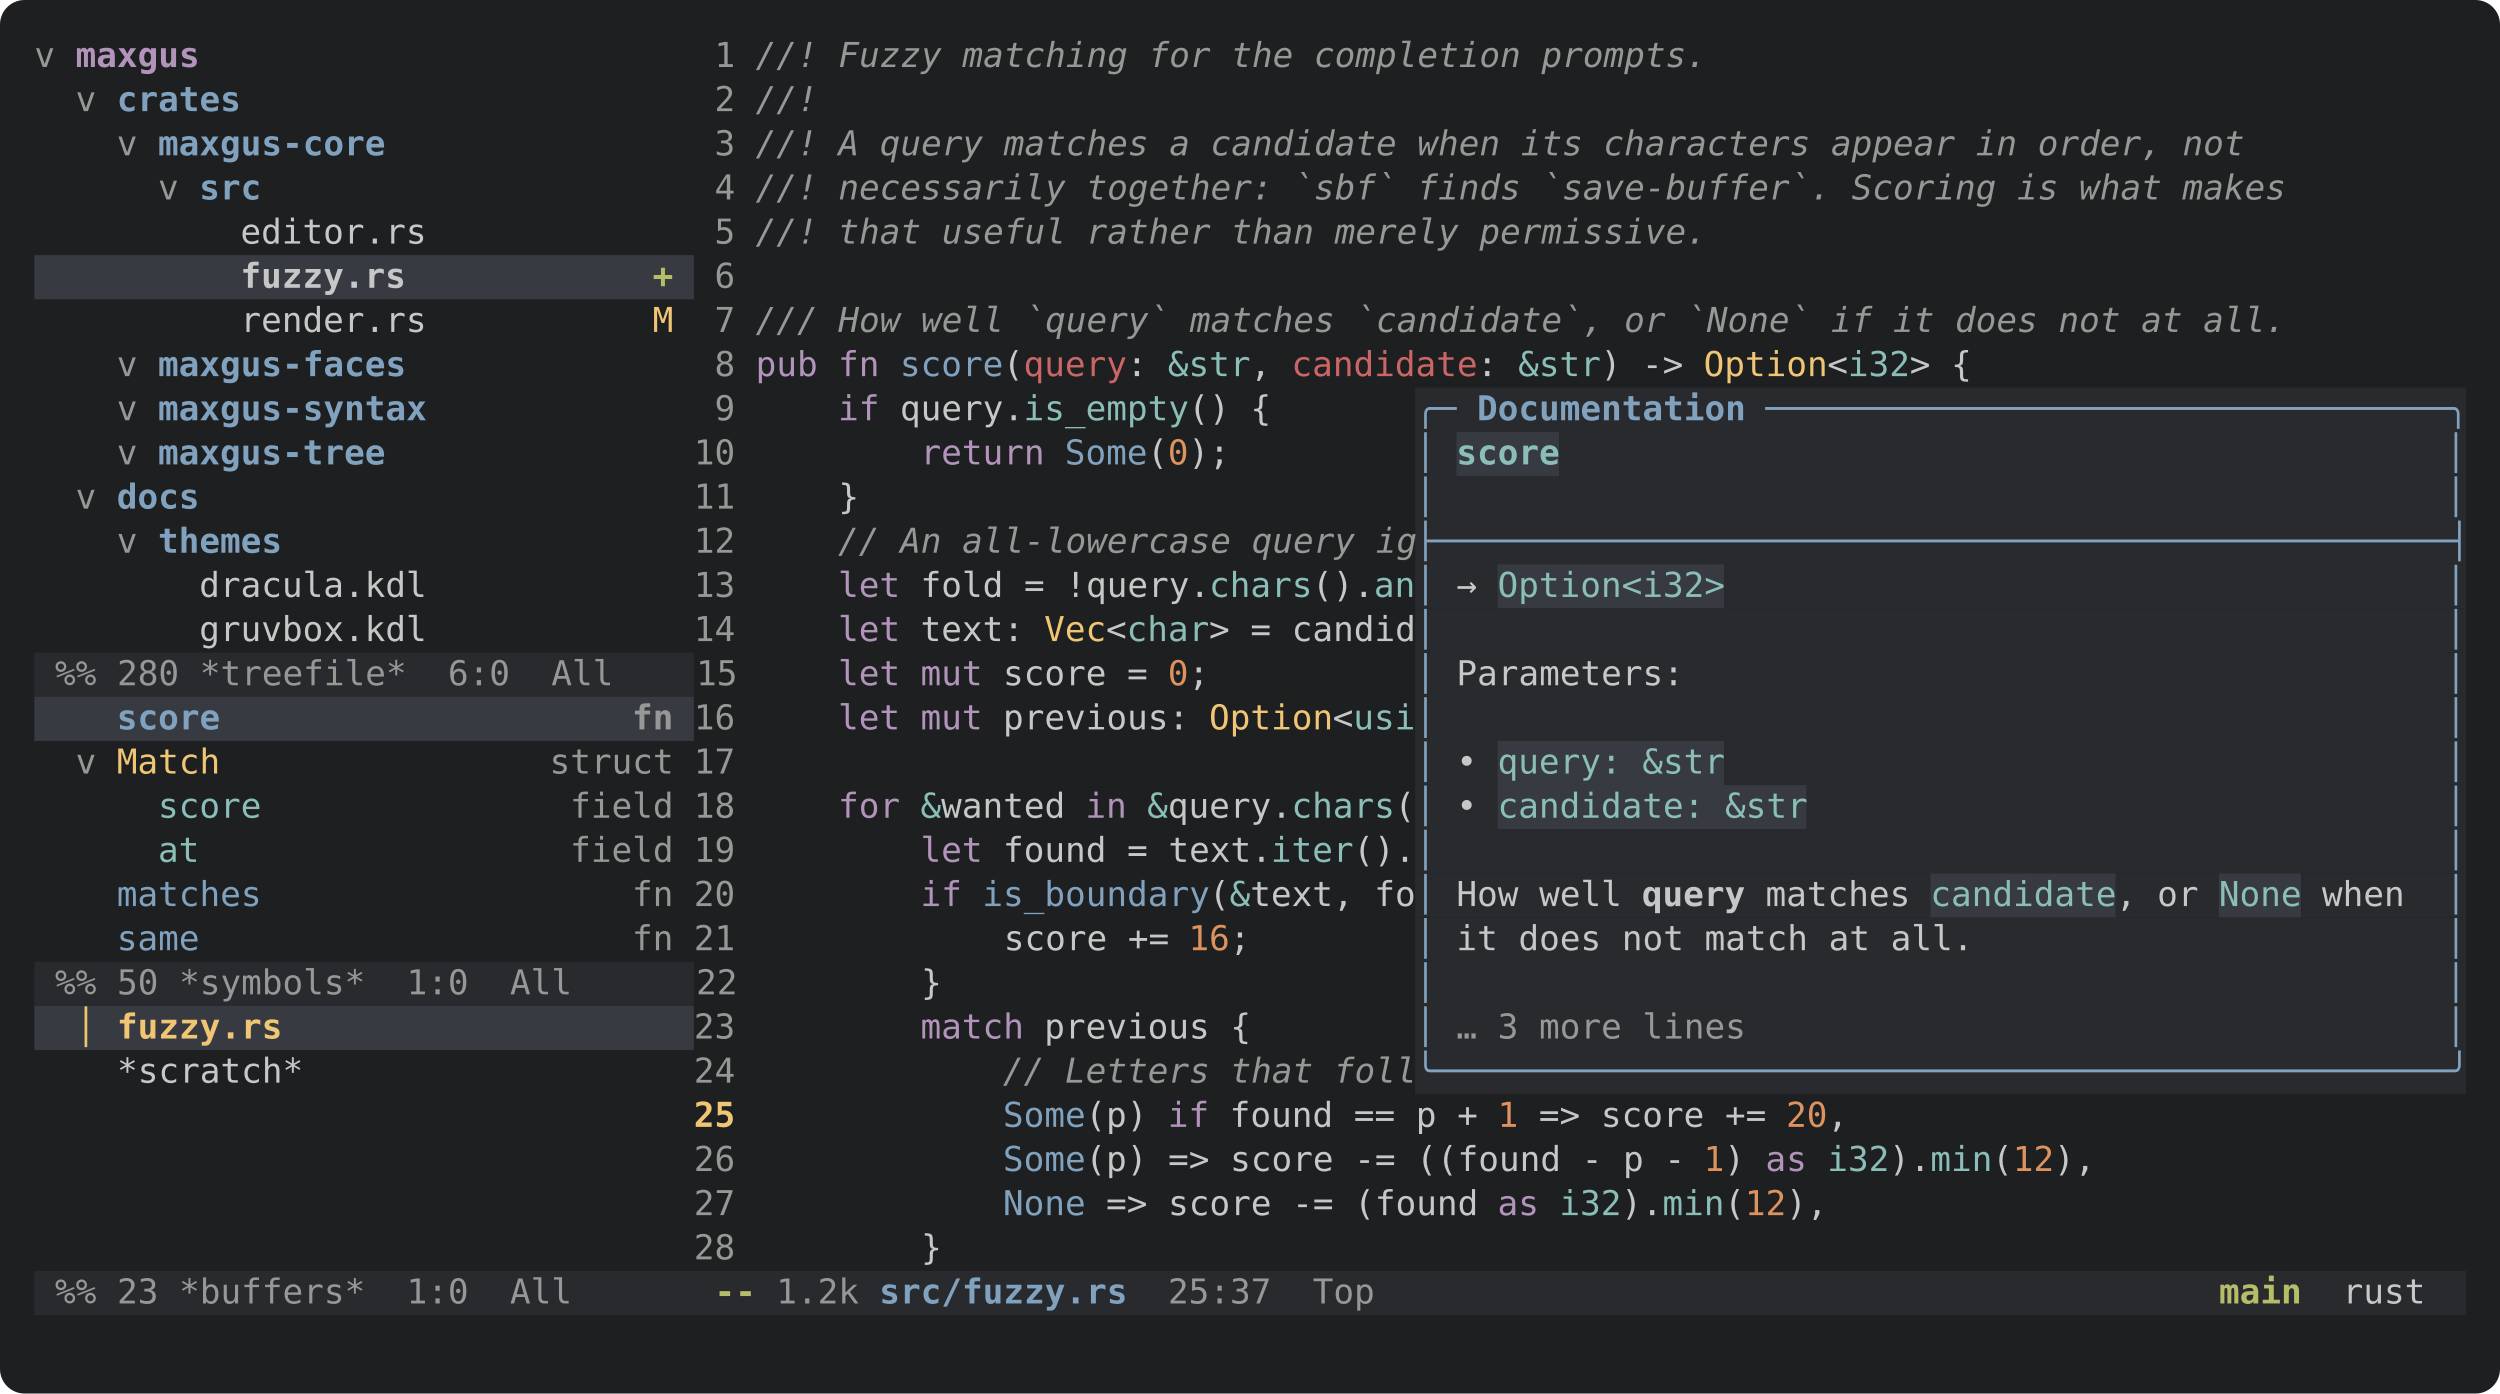
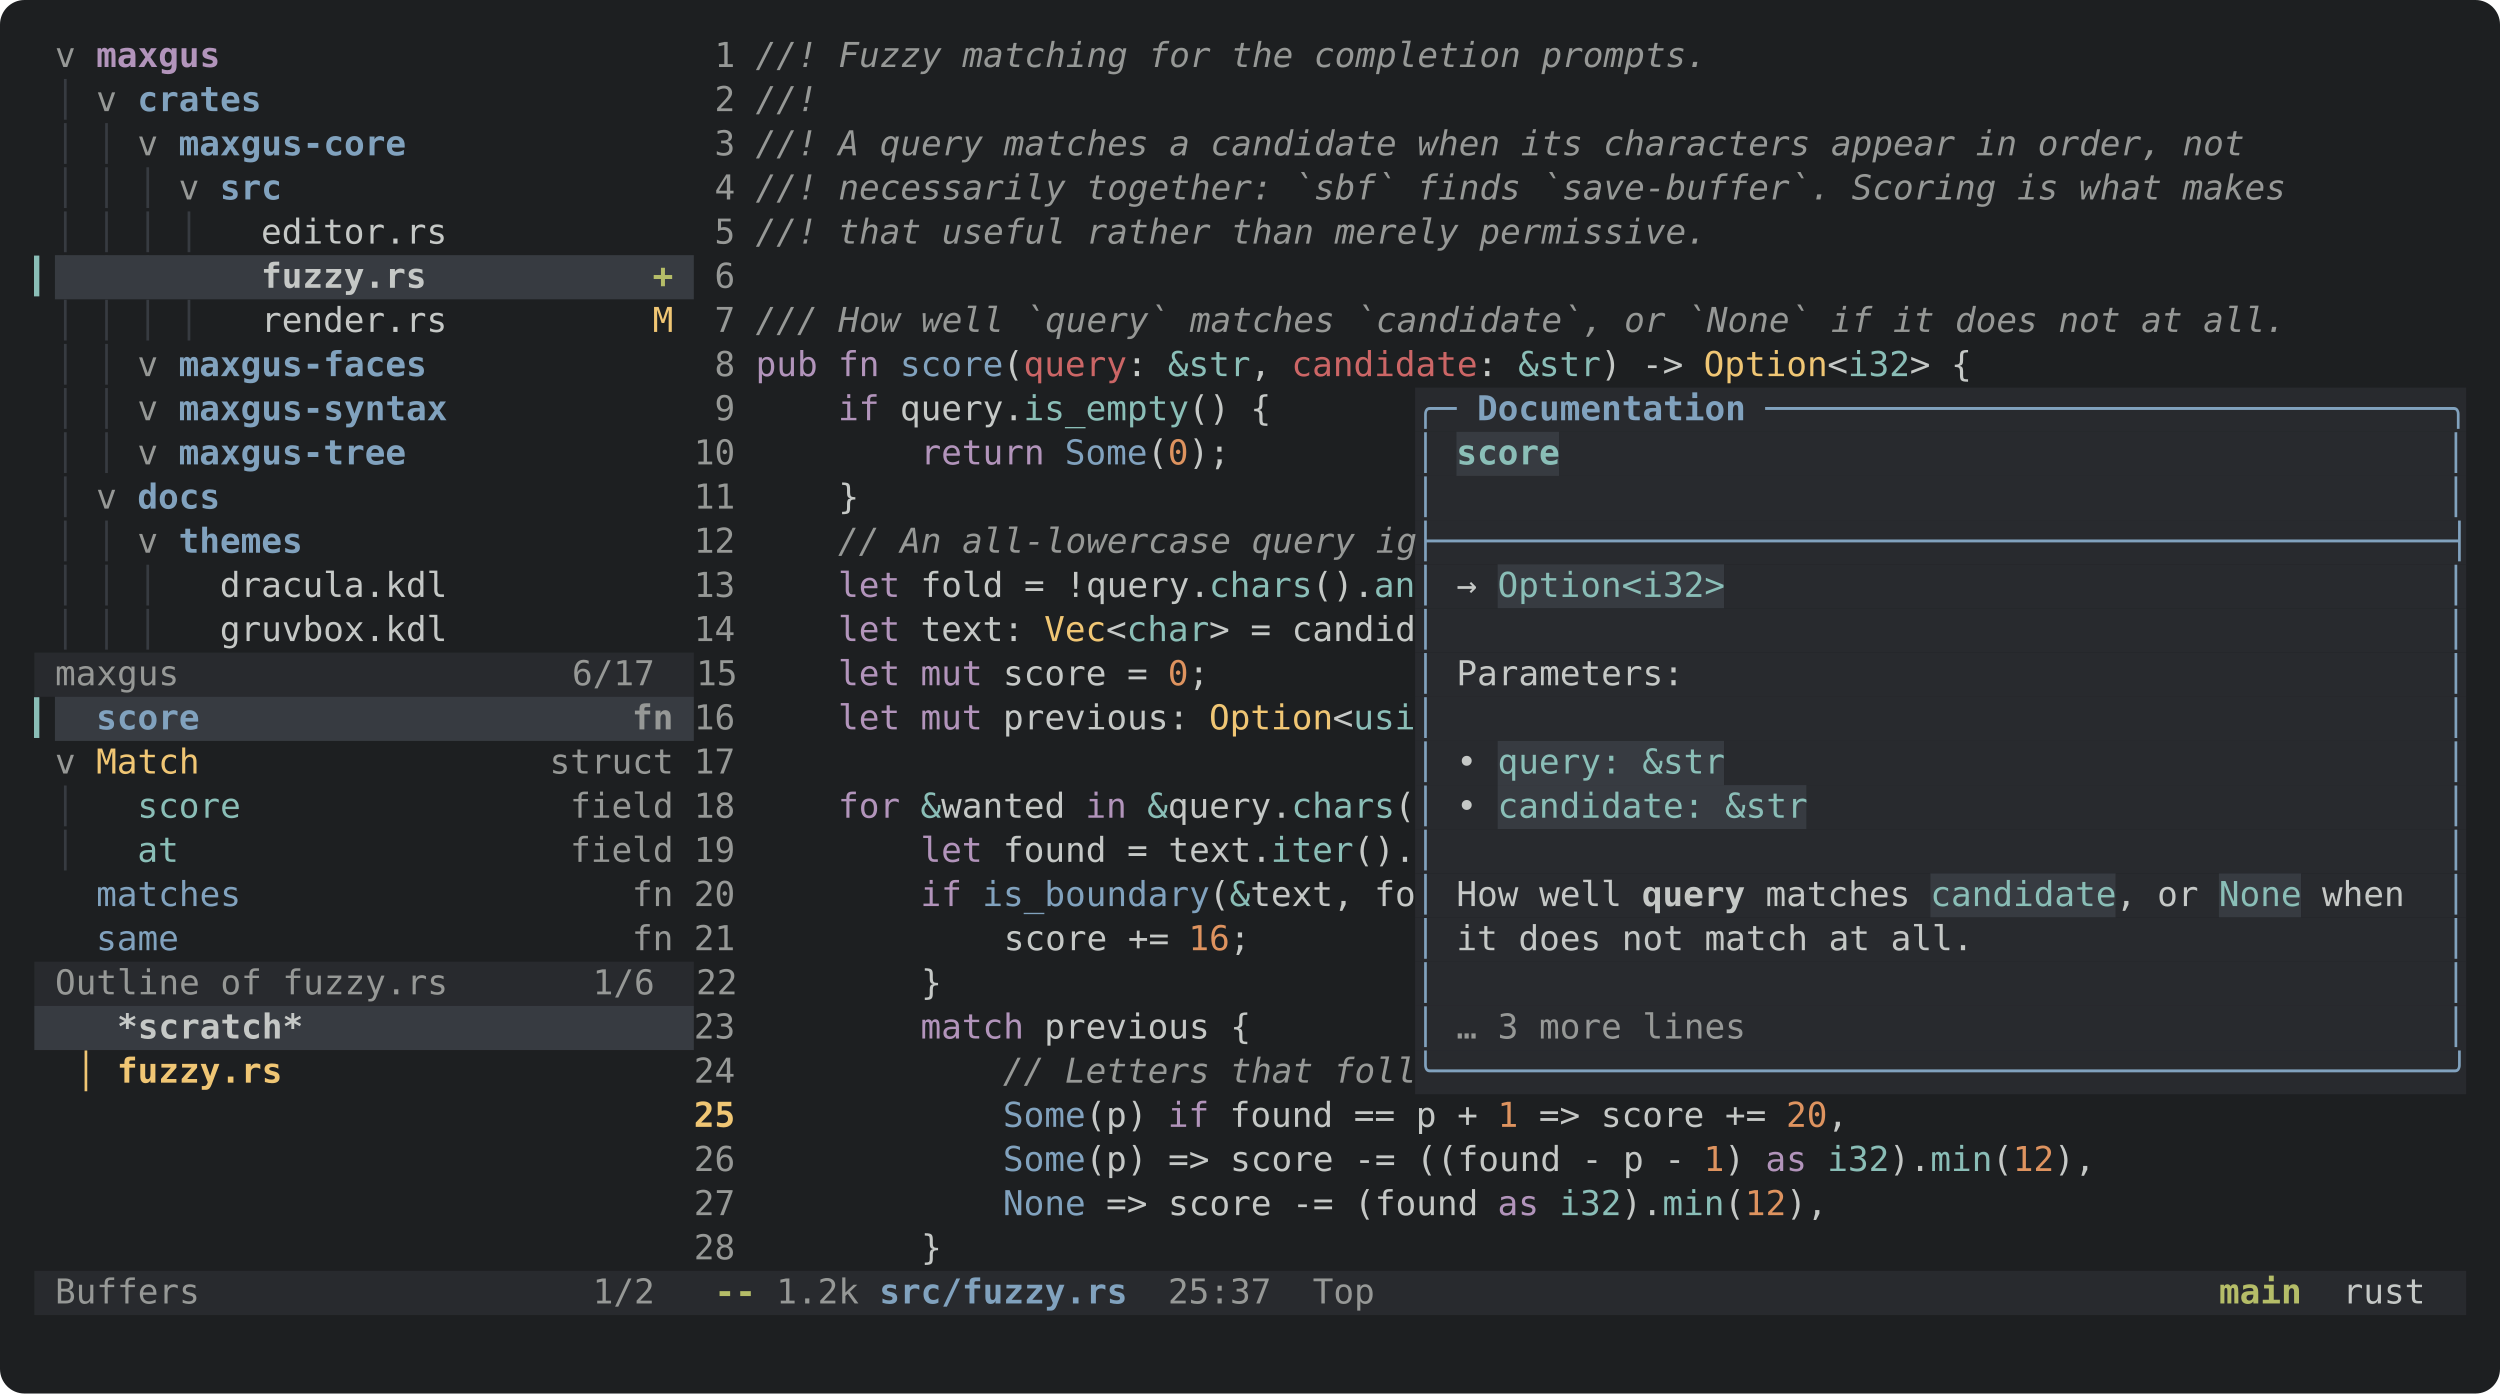
<svg xmlns="http://www.w3.org/2000/svg" width="1019" height="568" viewBox="0 0 1019 568" font-family="ui-monospace, SFMono-Regular, 'SF Mono', Menlo, Consolas, 'DejaVu Sans Mono', monospace" font-size="14" role="img" aria-label="maxgus">
  <rect width="1019" height="568" rx="10" fill="#1d1f21" />
-   <rect x="14.0" y="104.0" width="268.8" height="18" fill="#373b41" />
+   <rect x="22.4" y="104.0" width="260.4" height="18" fill="#373b41" />
  <rect x="576.8" y="158.0" width="428.4" height="18" fill="#282a2e" />
  <rect x="576.8" y="176.0" width="16.8" height="18" fill="#282a2e" />
  <rect x="593.6" y="176.0" width="42.0" height="18" fill="#373b41" />
  <rect x="635.6" y="176.0" width="369.6" height="18" fill="#282a2e" />
  <rect x="576.8" y="194.0" width="428.4" height="18" fill="#282a2e" />
  <rect x="576.8" y="212.0" width="428.4" height="18" fill="#282a2e" />
  <rect x="576.8" y="230.0" width="33.6" height="18" fill="#282a2e" />
  <rect x="610.4" y="230.0" width="92.4" height="18" fill="#373b41" />
  <rect x="702.8" y="230.0" width="302.4" height="18" fill="#282a2e" />
  <rect x="576.8" y="248.0" width="428.4" height="18" fill="#282a2e" />
  <rect x="14.0" y="266.0" width="268.8" height="18" fill="#282a2e" />
  <rect x="576.8" y="266.0" width="428.4" height="18" fill="#282a2e" />
-   <rect x="14.0" y="284.0" width="268.8" height="18" fill="#373b41" />
+   <rect x="22.4" y="284.0" width="260.4" height="18" fill="#373b41" />
  <rect x="576.8" y="284.0" width="428.4" height="18" fill="#282a2e" />
  <rect x="576.8" y="302.0" width="33.6" height="18" fill="#282a2e" />
  <rect x="610.4" y="302.0" width="92.4" height="18" fill="#373b41" />
  <rect x="702.8" y="302.0" width="302.4" height="18" fill="#282a2e" />
  <rect x="576.8" y="320.0" width="33.6" height="18" fill="#282a2e" />
  <rect x="610.4" y="320.0" width="126.0" height="18" fill="#373b41" />
  <rect x="736.4" y="320.0" width="268.8" height="18" fill="#282a2e" />
  <rect x="576.8" y="338.0" width="428.4" height="18" fill="#282a2e" />
  <rect x="576.8" y="356.0" width="210.0" height="18" fill="#282a2e" />
  <rect x="786.8" y="356.0" width="75.6" height="18" fill="#373b41" />
  <rect x="862.4" y="356.0" width="42.0" height="18" fill="#282a2e" />
  <rect x="904.4" y="356.0" width="33.6" height="18" fill="#373b41" />
  <rect x="938.0" y="356.0" width="67.2" height="18" fill="#282a2e" />
  <rect x="576.8" y="374.0" width="428.4" height="18" fill="#282a2e" />
  <rect x="14.0" y="392.0" width="268.8" height="18" fill="#282a2e" />
  <rect x="576.8" y="392.0" width="428.4" height="18" fill="#282a2e" />
  <rect x="14.0" y="410.0" width="268.8" height="18" fill="#373b41" />
  <rect x="576.8" y="410.0" width="428.4" height="18" fill="#282a2e" />
  <rect x="576.8" y="428.0" width="428.4" height="18" fill="#282a2e" />
  <rect x="14.0" y="518.0" width="991.2" height="18" fill="#282a2e" />
-   <text x="14.0" y="27.3" fill="#969896" textLength="16.8" lengthAdjust="spacing" xml:space="preserve">v </text>
-   <text x="30.8" y="27.3" fill="#b294bb" font-weight="bold" textLength="50.4" lengthAdjust="spacing" xml:space="preserve">maxgus</text>
+   <text x="22.4" y="27.3" fill="#969896" textLength="16.8" lengthAdjust="spacing" xml:space="preserve">v </text>
+   <text x="39.2" y="27.3" fill="#b294bb" font-weight="bold" textLength="50.4" lengthAdjust="spacing" xml:space="preserve">maxgus</text>
  <text x="282.8" y="27.3" fill="#969896" textLength="25.2" lengthAdjust="spacing" xml:space="preserve"> 1 </text>
  <text x="308.0" y="27.3" fill="#969896" font-style="italic" textLength="386.4" lengthAdjust="spacing" xml:space="preserve">//! Fuzzy matching for the completion prompts.</text>
-   <text x="30.8" y="45.3" fill="#969896" textLength="16.8" lengthAdjust="spacing" xml:space="preserve">v </text>
-   <text x="47.6" y="45.3" fill="#81a2be" font-weight="bold" textLength="50.4" lengthAdjust="spacing" xml:space="preserve">crates</text>
+   <text x="22.4" y="45.3" fill="#373b41" textLength="8.4" lengthAdjust="spacing" xml:space="preserve">│</text>
+   <text x="39.2" y="45.3" fill="#969896" textLength="16.8" lengthAdjust="spacing" xml:space="preserve">v </text>
+   <text x="56.0" y="45.3" fill="#81a2be" font-weight="bold" textLength="50.4" lengthAdjust="spacing" xml:space="preserve">crates</text>
  <text x="282.8" y="45.3" fill="#969896" textLength="25.2" lengthAdjust="spacing" xml:space="preserve"> 2 </text>
  <text x="308.0" y="45.3" fill="#969896" font-style="italic" textLength="25.2" lengthAdjust="spacing" xml:space="preserve">//!</text>
-   <text x="47.6" y="63.3" fill="#969896" textLength="16.8" lengthAdjust="spacing" xml:space="preserve">v </text>
-   <text x="64.4" y="63.3" fill="#81a2be" font-weight="bold" textLength="92.4" lengthAdjust="spacing" xml:space="preserve">maxgus-core</text>
+   <text x="22.4" y="63.3" fill="#373b41" textLength="8.4" lengthAdjust="spacing" xml:space="preserve">│</text>
+   <text x="39.2" y="63.3" fill="#373b41" textLength="8.4" lengthAdjust="spacing" xml:space="preserve">│</text>
+   <text x="56.0" y="63.3" fill="#969896" textLength="16.8" lengthAdjust="spacing" xml:space="preserve">v </text>
+   <text x="72.8" y="63.3" fill="#81a2be" font-weight="bold" textLength="92.4" lengthAdjust="spacing" xml:space="preserve">maxgus-core</text>
  <text x="282.8" y="63.3" fill="#969896" textLength="25.2" lengthAdjust="spacing" xml:space="preserve"> 3 </text>
  <text x="308.0" y="63.3" fill="#969896" font-style="italic" textLength="604.8" lengthAdjust="spacing" xml:space="preserve">//! A query matches a candidate when its characters appear in order, not</text>
-   <text x="64.4" y="81.3" fill="#969896" textLength="16.8" lengthAdjust="spacing" xml:space="preserve">v </text>
-   <text x="81.2" y="81.3" fill="#81a2be" font-weight="bold" textLength="25.2" lengthAdjust="spacing" xml:space="preserve">src</text>
+   <text x="22.4" y="81.3" fill="#373b41" textLength="8.4" lengthAdjust="spacing" xml:space="preserve">│</text>
+   <text x="39.2" y="81.3" fill="#373b41" textLength="8.4" lengthAdjust="spacing" xml:space="preserve">│</text>
+   <text x="56.0" y="81.3" fill="#373b41" textLength="8.4" lengthAdjust="spacing" xml:space="preserve">│</text>
+   <text x="72.8" y="81.3" fill="#969896" textLength="16.8" lengthAdjust="spacing" xml:space="preserve">v </text>
+   <text x="89.6" y="81.3" fill="#81a2be" font-weight="bold" textLength="25.2" lengthAdjust="spacing" xml:space="preserve">src</text>
  <text x="282.8" y="81.3" fill="#969896" textLength="25.2" lengthAdjust="spacing" xml:space="preserve"> 4 </text>
  <text x="308.0" y="81.3" fill="#969896" font-style="italic" textLength="621.6" lengthAdjust="spacing" xml:space="preserve">//! necessarily together: `sbf` finds `save-buffer`. Scoring is what makes</text>
-   <text x="98.0" y="99.3" fill="#c5c8c6" textLength="184.8" lengthAdjust="spacing" xml:space="preserve">editor.rs             </text>
+   <text x="22.4" y="99.3" fill="#373b41" textLength="8.4" lengthAdjust="spacing" xml:space="preserve">│</text>
+   <text x="39.2" y="99.3" fill="#373b41" textLength="8.4" lengthAdjust="spacing" xml:space="preserve">│</text>
+   <text x="56.0" y="99.3" fill="#373b41" textLength="8.4" lengthAdjust="spacing" xml:space="preserve">│</text>
+   <text x="72.8" y="99.3" fill="#373b41" textLength="8.4" lengthAdjust="spacing" xml:space="preserve">│</text>
+   <text x="106.4" y="99.3" fill="#c5c8c6" textLength="176.4" lengthAdjust="spacing" xml:space="preserve">editor.rs            </text>
  <text x="282.8" y="99.3" fill="#969896" textLength="25.2" lengthAdjust="spacing" xml:space="preserve"> 5 </text>
  <text x="308.0" y="99.3" fill="#969896" font-style="italic" textLength="386.4" lengthAdjust="spacing" xml:space="preserve">//! that useful rather than merely permissive.</text>
-   <text x="98.0" y="117.3" fill="#c5c8c6" font-weight="bold" textLength="168.0" lengthAdjust="spacing" xml:space="preserve">fuzzy.rs            </text>
+   <text x="14.0" y="117.3" fill="#8abeb7" textLength="8.4" lengthAdjust="spacing" xml:space="preserve">▎</text>
+   <text x="22.4" y="117.3" fill="#373b41" font-weight="bold" textLength="8.4" lengthAdjust="spacing" xml:space="preserve">│</text>
+   <text x="39.2" y="117.3" fill="#373b41" font-weight="bold" textLength="8.4" lengthAdjust="spacing" xml:space="preserve">│</text>
+   <text x="56.0" y="117.3" fill="#373b41" font-weight="bold" textLength="8.4" lengthAdjust="spacing" xml:space="preserve">│</text>
+   <text x="72.8" y="117.3" fill="#373b41" font-weight="bold" textLength="8.4" lengthAdjust="spacing" xml:space="preserve">│</text>
+   <text x="106.4" y="117.3" fill="#c5c8c6" font-weight="bold" textLength="159.6" lengthAdjust="spacing" xml:space="preserve">fuzzy.rs           </text>
  <text x="266.0" y="117.3" fill="#b5bd68" font-weight="bold" textLength="8.4" lengthAdjust="spacing" xml:space="preserve">+</text>
  <text x="282.8" y="117.3" fill="#969896" textLength="25.2" lengthAdjust="spacing" xml:space="preserve"> 6 </text>
-   <text x="98.0" y="135.3" fill="#c5c8c6" textLength="168.0" lengthAdjust="spacing" xml:space="preserve">render.rs           </text>
+   <text x="22.4" y="135.3" fill="#373b41" textLength="8.4" lengthAdjust="spacing" xml:space="preserve">│</text>
+   <text x="39.2" y="135.3" fill="#373b41" textLength="8.4" lengthAdjust="spacing" xml:space="preserve">│</text>
+   <text x="56.0" y="135.3" fill="#373b41" textLength="8.4" lengthAdjust="spacing" xml:space="preserve">│</text>
+   <text x="72.8" y="135.3" fill="#373b41" textLength="8.4" lengthAdjust="spacing" xml:space="preserve">│</text>
+   <text x="106.4" y="135.3" fill="#c5c8c6" textLength="159.6" lengthAdjust="spacing" xml:space="preserve">render.rs          </text>
  <text x="266.0" y="135.3" fill="#f0c674" textLength="8.4" lengthAdjust="spacing" xml:space="preserve">M</text>
  <text x="282.8" y="135.3" fill="#969896" textLength="25.2" lengthAdjust="spacing" xml:space="preserve"> 7 </text>
  <text x="308.0" y="135.3" fill="#969896" font-style="italic" textLength="621.6" lengthAdjust="spacing" xml:space="preserve">/// How well `query` matches `candidate`, or `None` if it does not at all.</text>
-   <text x="47.6" y="153.3" fill="#969896" textLength="16.8" lengthAdjust="spacing" xml:space="preserve">v </text>
-   <text x="64.4" y="153.3" fill="#81a2be" font-weight="bold" textLength="100.8" lengthAdjust="spacing" xml:space="preserve">maxgus-faces</text>
+   <text x="22.4" y="153.3" fill="#373b41" textLength="8.4" lengthAdjust="spacing" xml:space="preserve">│</text>
+   <text x="39.2" y="153.3" fill="#373b41" textLength="8.4" lengthAdjust="spacing" xml:space="preserve">│</text>
+   <text x="56.0" y="153.3" fill="#969896" textLength="16.8" lengthAdjust="spacing" xml:space="preserve">v </text>
+   <text x="72.8" y="153.3" fill="#81a2be" font-weight="bold" textLength="100.8" lengthAdjust="spacing" xml:space="preserve">maxgus-faces</text>
  <text x="282.8" y="153.3" fill="#969896" textLength="25.2" lengthAdjust="spacing" xml:space="preserve"> 8 </text>
  <text x="308.0" y="153.3" fill="#b294bb" textLength="25.2" lengthAdjust="spacing" xml:space="preserve">pub</text>
  <text x="341.6" y="153.3" fill="#b294bb" textLength="16.8" lengthAdjust="spacing" xml:space="preserve">fn</text>
  <text x="366.8" y="153.3" fill="#81a2be" textLength="42.0" lengthAdjust="spacing" xml:space="preserve">score</text>
  <text x="408.8" y="153.3" fill="#c5c8c6" textLength="8.4" lengthAdjust="spacing" xml:space="preserve">(</text>
  <text x="417.2" y="153.3" fill="#cc6666" textLength="42.0" lengthAdjust="spacing" xml:space="preserve">query</text>
  <text x="459.2" y="153.3" fill="#c5c8c6" textLength="16.8" lengthAdjust="spacing" xml:space="preserve">: </text>
  <text x="476.0" y="153.3" fill="#8abeb7" textLength="33.6" lengthAdjust="spacing" xml:space="preserve">&amp;str</text>
  <text x="509.6" y="153.3" fill="#c5c8c6" textLength="16.8" lengthAdjust="spacing" xml:space="preserve">, </text>
  <text x="526.4" y="153.3" fill="#cc6666" textLength="75.6" lengthAdjust="spacing" xml:space="preserve">candidate</text>
  <text x="602.0" y="153.3" fill="#c5c8c6" textLength="16.8" lengthAdjust="spacing" xml:space="preserve">: </text>
  <text x="618.8" y="153.3" fill="#8abeb7" textLength="33.6" lengthAdjust="spacing" xml:space="preserve">&amp;str</text>
  <text x="652.4" y="153.3" fill="#c5c8c6" textLength="42.0" lengthAdjust="spacing" xml:space="preserve">) -&gt; </text>
  <text x="694.4" y="153.3" fill="#f0c674" textLength="50.4" lengthAdjust="spacing" xml:space="preserve">Option</text>
  <text x="744.8" y="153.3" fill="#c5c8c6" textLength="8.4" lengthAdjust="spacing" xml:space="preserve">&lt;</text>
  <text x="753.2" y="153.3" fill="#8abeb7" textLength="25.2" lengthAdjust="spacing" xml:space="preserve">i32</text>
  <text x="778.4" y="153.3" fill="#c5c8c6" textLength="226.8" lengthAdjust="spacing" xml:space="preserve">&gt; {                        </text>
-   <text x="47.6" y="171.3" fill="#969896" textLength="16.8" lengthAdjust="spacing" xml:space="preserve">v </text>
-   <text x="64.4" y="171.3" fill="#81a2be" font-weight="bold" textLength="109.2" lengthAdjust="spacing" xml:space="preserve">maxgus-syntax</text>
+   <text x="22.4" y="171.3" fill="#373b41" textLength="8.4" lengthAdjust="spacing" xml:space="preserve">│</text>
+   <text x="39.2" y="171.3" fill="#373b41" textLength="8.4" lengthAdjust="spacing" xml:space="preserve">│</text>
+   <text x="56.0" y="171.3" fill="#969896" textLength="16.8" lengthAdjust="spacing" xml:space="preserve">v </text>
+   <text x="72.8" y="171.3" fill="#81a2be" font-weight="bold" textLength="109.2" lengthAdjust="spacing" xml:space="preserve">maxgus-syntax</text>
  <text x="282.8" y="171.3" fill="#969896" textLength="25.2" lengthAdjust="spacing" xml:space="preserve"> 9 </text>
  <text x="341.6" y="171.3" fill="#b294bb" textLength="16.8" lengthAdjust="spacing" xml:space="preserve">if</text>
  <text x="358.4" y="171.3" fill="#c5c8c6" textLength="58.8" lengthAdjust="spacing" xml:space="preserve"> query.</text>
  <text x="417.2" y="171.3" fill="#8abeb7" textLength="67.2" lengthAdjust="spacing" xml:space="preserve">is_empty</text>
  <text x="484.4" y="171.3" fill="#c5c8c6" textLength="92.4" lengthAdjust="spacing" xml:space="preserve">() {       </text>
  <text x="576.8" y="171.3" fill="#81a2be" textLength="16.8" lengthAdjust="spacing" xml:space="preserve">╭─</text>
  <text x="593.6" y="171.3" fill="#81a2be" font-weight="bold" textLength="126.0" lengthAdjust="spacing" xml:space="preserve"> Documentation </text>
  <text x="719.6" y="171.3" fill="#81a2be" textLength="285.6" lengthAdjust="spacing" xml:space="preserve">─────────────────────────────────╮</text>
-   <text x="47.6" y="189.3" fill="#969896" textLength="16.8" lengthAdjust="spacing" xml:space="preserve">v </text>
-   <text x="64.4" y="189.3" fill="#81a2be" font-weight="bold" textLength="92.4" lengthAdjust="spacing" xml:space="preserve">maxgus-tree</text>
+   <text x="22.4" y="189.3" fill="#373b41" textLength="8.4" lengthAdjust="spacing" xml:space="preserve">│</text>
+   <text x="39.2" y="189.3" fill="#373b41" textLength="8.4" lengthAdjust="spacing" xml:space="preserve">│</text>
+   <text x="56.0" y="189.3" fill="#969896" textLength="16.8" lengthAdjust="spacing" xml:space="preserve">v </text>
+   <text x="72.8" y="189.3" fill="#81a2be" font-weight="bold" textLength="92.4" lengthAdjust="spacing" xml:space="preserve">maxgus-tree</text>
  <text x="282.8" y="189.3" fill="#969896" textLength="25.2" lengthAdjust="spacing" xml:space="preserve">10 </text>
  <text x="375.2" y="189.3" fill="#b294bb" textLength="50.4" lengthAdjust="spacing" xml:space="preserve">return</text>
  <text x="434.0" y="189.3" fill="#81a2be" textLength="33.6" lengthAdjust="spacing" xml:space="preserve">Some</text>
  <text x="467.6" y="189.3" fill="#c5c8c6" textLength="8.4" lengthAdjust="spacing" xml:space="preserve">(</text>
  <text x="476.0" y="189.3" fill="#de935f" textLength="8.4" lengthAdjust="spacing" xml:space="preserve">0</text>
  <text x="484.4" y="189.3" fill="#c5c8c6" textLength="92.4" lengthAdjust="spacing" xml:space="preserve">);         </text>
  <text x="576.8" y="189.3" fill="#81a2be" textLength="8.4" lengthAdjust="spacing" xml:space="preserve">│</text>
  <text x="593.6" y="189.3" fill="#8abeb7" font-weight="bold" textLength="42.0" lengthAdjust="spacing" xml:space="preserve">score</text>
  <text x="996.8" y="189.3" fill="#81a2be" textLength="8.4" lengthAdjust="spacing" xml:space="preserve">│</text>
-   <text x="30.8" y="207.3" fill="#969896" textLength="16.8" lengthAdjust="spacing" xml:space="preserve">v </text>
-   <text x="47.6" y="207.3" fill="#81a2be" font-weight="bold" textLength="33.6" lengthAdjust="spacing" xml:space="preserve">docs</text>
+   <text x="22.4" y="207.3" fill="#373b41" textLength="8.4" lengthAdjust="spacing" xml:space="preserve">│</text>
+   <text x="39.2" y="207.3" fill="#969896" textLength="16.8" lengthAdjust="spacing" xml:space="preserve">v </text>
+   <text x="56.0" y="207.3" fill="#81a2be" font-weight="bold" textLength="33.6" lengthAdjust="spacing" xml:space="preserve">docs</text>
  <text x="282.8" y="207.3" fill="#969896" textLength="25.2" lengthAdjust="spacing" xml:space="preserve">11 </text>
  <text x="308.0" y="207.3" fill="#c5c8c6" textLength="268.8" lengthAdjust="spacing" xml:space="preserve">    }                           </text>
  <text x="576.8" y="207.3" fill="#81a2be" textLength="8.4" lengthAdjust="spacing" xml:space="preserve">│</text>
  <text x="996.8" y="207.3" fill="#81a2be" textLength="8.4" lengthAdjust="spacing" xml:space="preserve">│</text>
-   <text x="47.6" y="225.3" fill="#969896" textLength="16.8" lengthAdjust="spacing" xml:space="preserve">v </text>
-   <text x="64.4" y="225.3" fill="#81a2be" font-weight="bold" textLength="50.4" lengthAdjust="spacing" xml:space="preserve">themes</text>
+   <text x="22.4" y="225.3" fill="#373b41" textLength="8.4" lengthAdjust="spacing" xml:space="preserve">│</text>
+   <text x="39.2" y="225.3" fill="#373b41" textLength="8.4" lengthAdjust="spacing" xml:space="preserve">│</text>
+   <text x="56.0" y="225.3" fill="#969896" textLength="16.8" lengthAdjust="spacing" xml:space="preserve">v </text>
+   <text x="72.8" y="225.3" fill="#81a2be" font-weight="bold" textLength="50.4" lengthAdjust="spacing" xml:space="preserve">themes</text>
  <text x="282.8" y="225.3" fill="#969896" textLength="25.2" lengthAdjust="spacing" xml:space="preserve">12 </text>
  <text x="341.6" y="225.3" fill="#969896" font-style="italic" textLength="235.2" lengthAdjust="spacing" xml:space="preserve">// An all-lowercase query ig</text>
  <text x="576.8" y="225.3" fill="#81a2be" textLength="428.4" lengthAdjust="spacing" xml:space="preserve">├─────────────────────────────────────────────────┤</text>
-   <text x="81.2" y="243.3" fill="#c5c8c6" textLength="201.6" lengthAdjust="spacing" xml:space="preserve">dracula.kdl             </text>
+   <text x="22.4" y="243.3" fill="#373b41" textLength="8.4" lengthAdjust="spacing" xml:space="preserve">│</text>
+   <text x="39.2" y="243.3" fill="#373b41" textLength="8.4" lengthAdjust="spacing" xml:space="preserve">│</text>
+   <text x="56.0" y="243.3" fill="#373b41" textLength="8.4" lengthAdjust="spacing" xml:space="preserve">│</text>
+   <text x="89.6" y="243.3" fill="#c5c8c6" textLength="193.2" lengthAdjust="spacing" xml:space="preserve">dracula.kdl            </text>
  <text x="282.8" y="243.3" fill="#969896" textLength="25.2" lengthAdjust="spacing" xml:space="preserve">13 </text>
  <text x="341.6" y="243.3" fill="#b294bb" textLength="25.2" lengthAdjust="spacing" xml:space="preserve">let</text>
  <text x="366.8" y="243.3" fill="#c5c8c6" textLength="126.0" lengthAdjust="spacing" xml:space="preserve"> fold = !query.</text>
  <text x="492.8" y="243.3" fill="#8abeb7" textLength="42.0" lengthAdjust="spacing" xml:space="preserve">chars</text>
  <text x="534.8" y="243.3" fill="#c5c8c6" textLength="25.2" lengthAdjust="spacing" xml:space="preserve">().</text>
  <text x="560.0" y="243.3" fill="#8abeb7" textLength="16.8" lengthAdjust="spacing" xml:space="preserve">an</text>
  <text x="576.8" y="243.3" fill="#81a2be" textLength="8.4" lengthAdjust="spacing" xml:space="preserve">│</text>
  <text x="585.2" y="243.3" fill="#c5c8c6" textLength="25.2" lengthAdjust="spacing" xml:space="preserve"> → </text>
  <text x="610.4" y="243.3" fill="#8abeb7" textLength="92.4" lengthAdjust="spacing" xml:space="preserve">Option&lt;i32&gt;</text>
  <text x="996.8" y="243.3" fill="#81a2be" textLength="8.4" lengthAdjust="spacing" xml:space="preserve">│</text>
-   <text x="81.2" y="261.3" fill="#c5c8c6" textLength="201.6" lengthAdjust="spacing" xml:space="preserve">gruvbox.kdl             </text>
+   <text x="22.4" y="261.3" fill="#373b41" textLength="8.4" lengthAdjust="spacing" xml:space="preserve">│</text>
+   <text x="39.2" y="261.3" fill="#373b41" textLength="8.4" lengthAdjust="spacing" xml:space="preserve">│</text>
+   <text x="56.0" y="261.3" fill="#373b41" textLength="8.4" lengthAdjust="spacing" xml:space="preserve">│</text>
+   <text x="89.6" y="261.3" fill="#c5c8c6" textLength="193.2" lengthAdjust="spacing" xml:space="preserve">gruvbox.kdl            </text>
  <text x="282.8" y="261.3" fill="#969896" textLength="25.2" lengthAdjust="spacing" xml:space="preserve">14 </text>
  <text x="341.6" y="261.3" fill="#b294bb" textLength="25.2" lengthAdjust="spacing" xml:space="preserve">let</text>
  <text x="366.8" y="261.3" fill="#c5c8c6" textLength="58.8" lengthAdjust="spacing" xml:space="preserve"> text: </text>
  <text x="425.6" y="261.3" fill="#f0c674" textLength="25.2" lengthAdjust="spacing" xml:space="preserve">Vec</text>
  <text x="450.8" y="261.3" fill="#c5c8c6" textLength="8.4" lengthAdjust="spacing" xml:space="preserve">&lt;</text>
  <text x="459.2" y="261.3" fill="#8abeb7" textLength="33.6" lengthAdjust="spacing" xml:space="preserve">char</text>
  <text x="492.8" y="261.3" fill="#c5c8c6" textLength="84.0" lengthAdjust="spacing" xml:space="preserve">&gt; = candid</text>
  <text x="576.8" y="261.3" fill="#81a2be" textLength="8.4" lengthAdjust="spacing" xml:space="preserve">│</text>
  <text x="996.8" y="261.3" fill="#81a2be" textLength="8.4" lengthAdjust="spacing" xml:space="preserve">│</text>
-   <text x="14.0" y="279.3" fill="#969896" textLength="294.0" lengthAdjust="spacing" xml:space="preserve"> %% 280 *treefile*  6:0  All    15 </text>
+   <text x="14.0" y="279.3" fill="#969896" textLength="294.0" lengthAdjust="spacing" xml:space="preserve"> maxgus                   6/17  15 </text>
  <text x="341.6" y="279.3" fill="#b294bb" textLength="25.2" lengthAdjust="spacing" xml:space="preserve">let</text>
  <text x="375.2" y="279.3" fill="#b294bb" textLength="25.2" lengthAdjust="spacing" xml:space="preserve">mut</text>
  <text x="400.4" y="279.3" fill="#c5c8c6" textLength="75.6" lengthAdjust="spacing" xml:space="preserve"> score = </text>
  <text x="476.0" y="279.3" fill="#de935f" textLength="8.4" lengthAdjust="spacing" xml:space="preserve">0</text>
  <text x="484.4" y="279.3" fill="#c5c8c6" textLength="92.4" lengthAdjust="spacing" xml:space="preserve">;          </text>
  <text x="576.8" y="279.3" fill="#81a2be" textLength="8.4" lengthAdjust="spacing" xml:space="preserve">│</text>
  <text x="585.2" y="279.3" fill="#c5c8c6" textLength="411.6" lengthAdjust="spacing" xml:space="preserve"> Parameters:                                     </text>
  <text x="996.8" y="279.3" fill="#81a2be" textLength="8.4" lengthAdjust="spacing" xml:space="preserve">│</text>
-   <text x="47.6" y="297.3" fill="#81a2be" font-weight="bold" textLength="42.0" lengthAdjust="spacing" xml:space="preserve">score</text>
+   <text x="14.0" y="297.3" fill="#8abeb7" textLength="8.4" lengthAdjust="spacing" xml:space="preserve">▎</text>
+   <text x="39.2" y="297.3" fill="#81a2be" font-weight="bold" textLength="42.0" lengthAdjust="spacing" xml:space="preserve">score</text>
  <text x="257.6" y="297.3" fill="#969896" font-weight="bold" textLength="16.8" lengthAdjust="spacing" xml:space="preserve">fn</text>
  <text x="282.8" y="297.3" fill="#969896" textLength="25.2" lengthAdjust="spacing" xml:space="preserve">16 </text>
  <text x="341.6" y="297.3" fill="#b294bb" textLength="25.2" lengthAdjust="spacing" xml:space="preserve">let</text>
  <text x="375.2" y="297.3" fill="#b294bb" textLength="25.2" lengthAdjust="spacing" xml:space="preserve">mut</text>
  <text x="400.4" y="297.3" fill="#c5c8c6" textLength="92.4" lengthAdjust="spacing" xml:space="preserve"> previous: </text>
  <text x="492.8" y="297.3" fill="#f0c674" textLength="50.4" lengthAdjust="spacing" xml:space="preserve">Option</text>
  <text x="543.2" y="297.3" fill="#c5c8c6" textLength="8.4" lengthAdjust="spacing" xml:space="preserve">&lt;</text>
  <text x="551.6" y="297.3" fill="#8abeb7" textLength="25.2" lengthAdjust="spacing" xml:space="preserve">usi</text>
  <text x="576.8" y="297.3" fill="#81a2be" textLength="8.4" lengthAdjust="spacing" xml:space="preserve">│</text>
  <text x="996.8" y="297.3" fill="#81a2be" textLength="8.4" lengthAdjust="spacing" xml:space="preserve">│</text>
-   <text x="30.8" y="315.3" fill="#969896" textLength="16.8" lengthAdjust="spacing" xml:space="preserve">v </text>
-   <text x="47.6" y="315.3" fill="#f0c674" textLength="42.0" lengthAdjust="spacing" xml:space="preserve">Match</text>
+   <text x="22.4" y="315.3" fill="#969896" textLength="16.8" lengthAdjust="spacing" xml:space="preserve">v </text>
+   <text x="39.2" y="315.3" fill="#f0c674" textLength="42.0" lengthAdjust="spacing" xml:space="preserve">Match</text>
  <text x="224.0" y="315.3" fill="#969896" textLength="50.4" lengthAdjust="spacing" xml:space="preserve">struct</text>
  <text x="282.8" y="315.3" fill="#969896" textLength="25.2" lengthAdjust="spacing" xml:space="preserve">17 </text>
  <text x="576.8" y="315.3" fill="#81a2be" textLength="8.4" lengthAdjust="spacing" xml:space="preserve">│</text>
  <text x="585.2" y="315.3" fill="#c5c8c6" textLength="25.2" lengthAdjust="spacing" xml:space="preserve"> • </text>
  <text x="610.4" y="315.3" fill="#8abeb7" textLength="92.4" lengthAdjust="spacing" xml:space="preserve">query: &amp;str</text>
  <text x="996.8" y="315.3" fill="#81a2be" textLength="8.4" lengthAdjust="spacing" xml:space="preserve">│</text>
-   <text x="64.4" y="333.3" fill="#8abeb7" textLength="42.0" lengthAdjust="spacing" xml:space="preserve">score</text>
+   <text x="22.4" y="333.3" fill="#373b41" textLength="8.4" lengthAdjust="spacing" xml:space="preserve">│</text>
+   <text x="56.0" y="333.3" fill="#8abeb7" textLength="42.0" lengthAdjust="spacing" xml:space="preserve">score</text>
  <text x="232.4" y="333.3" fill="#969896" textLength="42.0" lengthAdjust="spacing" xml:space="preserve">field</text>
  <text x="282.8" y="333.3" fill="#969896" textLength="25.2" lengthAdjust="spacing" xml:space="preserve">18 </text>
  <text x="341.6" y="333.3" fill="#b294bb" textLength="25.2" lengthAdjust="spacing" xml:space="preserve">for</text>
  <text x="375.2" y="333.3" fill="#8abeb7" textLength="8.4" lengthAdjust="spacing" xml:space="preserve">&amp;</text>
  <text x="383.6" y="333.3" fill="#c5c8c6" textLength="58.8" lengthAdjust="spacing" xml:space="preserve">wanted </text>
  <text x="442.4" y="333.3" fill="#b294bb" textLength="16.8" lengthAdjust="spacing" xml:space="preserve">in</text>
  <text x="467.6" y="333.3" fill="#8abeb7" textLength="8.4" lengthAdjust="spacing" xml:space="preserve">&amp;</text>
  <text x="476.0" y="333.3" fill="#c5c8c6" textLength="50.4" lengthAdjust="spacing" xml:space="preserve">query.</text>
  <text x="526.4" y="333.3" fill="#8abeb7" textLength="42.0" lengthAdjust="spacing" xml:space="preserve">chars</text>
  <text x="568.4" y="333.3" fill="#c5c8c6" textLength="8.4" lengthAdjust="spacing" xml:space="preserve">(</text>
  <text x="576.8" y="333.3" fill="#81a2be" textLength="8.4" lengthAdjust="spacing" xml:space="preserve">│</text>
  <text x="585.2" y="333.3" fill="#c5c8c6" textLength="25.2" lengthAdjust="spacing" xml:space="preserve"> • </text>
  <text x="610.4" y="333.3" fill="#8abeb7" textLength="126.0" lengthAdjust="spacing" xml:space="preserve">candidate: &amp;str</text>
  <text x="996.8" y="333.3" fill="#81a2be" textLength="8.4" lengthAdjust="spacing" xml:space="preserve">│</text>
-   <text x="64.4" y="351.3" fill="#8abeb7" textLength="16.8" lengthAdjust="spacing" xml:space="preserve">at</text>
+   <text x="22.4" y="351.3" fill="#373b41" textLength="8.4" lengthAdjust="spacing" xml:space="preserve">│</text>
+   <text x="56.0" y="351.3" fill="#8abeb7" textLength="16.8" lengthAdjust="spacing" xml:space="preserve">at</text>
  <text x="232.4" y="351.3" fill="#969896" textLength="42.0" lengthAdjust="spacing" xml:space="preserve">field</text>
  <text x="282.8" y="351.3" fill="#969896" textLength="25.2" lengthAdjust="spacing" xml:space="preserve">19 </text>
  <text x="375.2" y="351.3" fill="#b294bb" textLength="25.2" lengthAdjust="spacing" xml:space="preserve">let</text>
  <text x="400.4" y="351.3" fill="#c5c8c6" textLength="117.6" lengthAdjust="spacing" xml:space="preserve"> found = text.</text>
  <text x="518.0" y="351.3" fill="#8abeb7" textLength="33.6" lengthAdjust="spacing" xml:space="preserve">iter</text>
  <text x="551.6" y="351.3" fill="#c5c8c6" textLength="25.2" lengthAdjust="spacing" xml:space="preserve">().</text>
  <text x="576.8" y="351.3" fill="#81a2be" textLength="8.4" lengthAdjust="spacing" xml:space="preserve">│</text>
  <text x="996.8" y="351.3" fill="#81a2be" textLength="8.4" lengthAdjust="spacing" xml:space="preserve">│</text>
-   <text x="47.6" y="369.3" fill="#81a2be" textLength="58.8" lengthAdjust="spacing" xml:space="preserve">matches</text>
+   <text x="39.2" y="369.3" fill="#81a2be" textLength="58.8" lengthAdjust="spacing" xml:space="preserve">matches</text>
  <text x="257.6" y="369.3" fill="#969896" textLength="16.8" lengthAdjust="spacing" xml:space="preserve">fn</text>
  <text x="282.8" y="369.3" fill="#969896" textLength="25.2" lengthAdjust="spacing" xml:space="preserve">20 </text>
  <text x="375.2" y="369.3" fill="#b294bb" textLength="16.8" lengthAdjust="spacing" xml:space="preserve">if</text>
  <text x="400.4" y="369.3" fill="#81a2be" textLength="92.4" lengthAdjust="spacing" xml:space="preserve">is_boundary</text>
  <text x="492.8" y="369.3" fill="#c5c8c6" textLength="8.4" lengthAdjust="spacing" xml:space="preserve">(</text>
  <text x="501.2" y="369.3" fill="#8abeb7" textLength="8.4" lengthAdjust="spacing" xml:space="preserve">&amp;</text>
  <text x="509.6" y="369.3" fill="#c5c8c6" textLength="67.2" lengthAdjust="spacing" xml:space="preserve">text, fo</text>
  <text x="576.8" y="369.3" fill="#81a2be" textLength="8.4" lengthAdjust="spacing" xml:space="preserve">│</text>
  <text x="585.2" y="369.3" fill="#c5c8c6" textLength="84.0" lengthAdjust="spacing" xml:space="preserve"> How well </text>
  <text x="669.2" y="369.3" fill="#c5c8c6" font-weight="bold" textLength="42.0" lengthAdjust="spacing" xml:space="preserve">query</text>
  <text x="711.2" y="369.3" fill="#c5c8c6" textLength="75.6" lengthAdjust="spacing" xml:space="preserve"> matches </text>
  <text x="786.8" y="369.3" fill="#8abeb7" textLength="75.6" lengthAdjust="spacing" xml:space="preserve">candidate</text>
  <text x="862.4" y="369.3" fill="#c5c8c6" textLength="42.0" lengthAdjust="spacing" xml:space="preserve">, or </text>
  <text x="904.4" y="369.3" fill="#8abeb7" textLength="33.6" lengthAdjust="spacing" xml:space="preserve">None</text>
  <text x="938.0" y="369.3" fill="#c5c8c6" textLength="58.8" lengthAdjust="spacing" xml:space="preserve"> when  </text>
  <text x="996.8" y="369.3" fill="#81a2be" textLength="8.4" lengthAdjust="spacing" xml:space="preserve">│</text>
-   <text x="47.6" y="387.3" fill="#81a2be" textLength="33.6" lengthAdjust="spacing" xml:space="preserve">same</text>
+   <text x="39.2" y="387.3" fill="#81a2be" textLength="33.6" lengthAdjust="spacing" xml:space="preserve">same</text>
  <text x="257.6" y="387.3" fill="#969896" textLength="16.8" lengthAdjust="spacing" xml:space="preserve">fn</text>
  <text x="282.8" y="387.3" fill="#969896" textLength="25.2" lengthAdjust="spacing" xml:space="preserve">21 </text>
  <text x="308.0" y="387.3" fill="#c5c8c6" textLength="176.4" lengthAdjust="spacing" xml:space="preserve">            score += </text>
  <text x="484.4" y="387.3" fill="#de935f" textLength="16.8" lengthAdjust="spacing" xml:space="preserve">16</text>
  <text x="501.2" y="387.3" fill="#c5c8c6" textLength="75.6" lengthAdjust="spacing" xml:space="preserve">;        </text>
  <text x="576.8" y="387.3" fill="#81a2be" textLength="8.4" lengthAdjust="spacing" xml:space="preserve">│</text>
  <text x="585.2" y="387.3" fill="#c5c8c6" textLength="411.6" lengthAdjust="spacing" xml:space="preserve"> it does not match at all.                       </text>
  <text x="996.8" y="387.3" fill="#81a2be" textLength="8.4" lengthAdjust="spacing" xml:space="preserve">│</text>
-   <text x="14.0" y="405.3" fill="#969896" textLength="294.0" lengthAdjust="spacing" xml:space="preserve"> %% 50 *symbols*  1:0  All      22 </text>
+   <text x="14.0" y="405.3" fill="#969896" textLength="294.0" lengthAdjust="spacing" xml:space="preserve"> Outline of fuzzy.rs       1/6  22 </text>
  <text x="308.0" y="405.3" fill="#c5c8c6" textLength="268.8" lengthAdjust="spacing" xml:space="preserve">        }                       </text>
  <text x="576.8" y="405.3" fill="#81a2be" textLength="8.4" lengthAdjust="spacing" xml:space="preserve">│</text>
  <text x="996.8" y="405.3" fill="#81a2be" textLength="8.4" lengthAdjust="spacing" xml:space="preserve">│</text>
-   <text x="30.8" y="423.3" fill="#f0c674" font-weight="bold" textLength="84.0" lengthAdjust="spacing" xml:space="preserve">│ fuzzy.rs</text>
+   <text x="14.0" y="423.3" fill="#c5c8c6" font-weight="bold" textLength="268.8" lengthAdjust="spacing" xml:space="preserve">    *scratch*                   </text>
  <text x="282.8" y="423.3" fill="#969896" textLength="25.2" lengthAdjust="spacing" xml:space="preserve">23 </text>
  <text x="375.2" y="423.3" fill="#b294bb" textLength="42.0" lengthAdjust="spacing" xml:space="preserve">match</text>
  <text x="417.2" y="423.3" fill="#c5c8c6" textLength="159.6" lengthAdjust="spacing" xml:space="preserve"> previous {        </text>
  <text x="576.8" y="423.3" fill="#81a2be" textLength="8.4" lengthAdjust="spacing" xml:space="preserve">│</text>
  <text x="593.6" y="423.3" fill="#969896" textLength="117.6" lengthAdjust="spacing" xml:space="preserve">… 3 more lines</text>
  <text x="996.8" y="423.3" fill="#81a2be" textLength="8.4" lengthAdjust="spacing" xml:space="preserve">│</text>
-   <text x="14.0" y="441.3" fill="#c5c8c6" textLength="268.8" lengthAdjust="spacing" xml:space="preserve">    *scratch*                   </text>
+   <text x="30.8" y="441.3" fill="#f0c674" font-weight="bold" textLength="84.0" lengthAdjust="spacing" xml:space="preserve">│ fuzzy.rs</text>
  <text x="282.8" y="441.3" fill="#969896" textLength="25.2" lengthAdjust="spacing" xml:space="preserve">24 </text>
  <text x="408.8" y="441.3" fill="#969896" font-style="italic" textLength="168.0" lengthAdjust="spacing" xml:space="preserve">// Letters that foll</text>
  <text x="576.8" y="441.3" fill="#81a2be" textLength="428.4" lengthAdjust="spacing" xml:space="preserve">╰─────────────────────────────────────────────────╯</text>
  <text x="282.8" y="459.3" fill="#f0c674" font-weight="bold" textLength="25.2" lengthAdjust="spacing" xml:space="preserve">25 </text>
  <text x="408.8" y="459.3" fill="#81a2be" textLength="33.6" lengthAdjust="spacing" xml:space="preserve">Some</text>
  <text x="442.4" y="459.3" fill="#c5c8c6" textLength="33.6" lengthAdjust="spacing" xml:space="preserve">(p) </text>
  <text x="476.0" y="459.3" fill="#b294bb" textLength="16.8" lengthAdjust="spacing" xml:space="preserve">if</text>
  <text x="492.8" y="459.3" fill="#c5c8c6" textLength="117.6" lengthAdjust="spacing" xml:space="preserve"> found == p + </text>
  <text x="610.4" y="459.3" fill="#de935f" textLength="8.4" lengthAdjust="spacing" xml:space="preserve">1</text>
  <text x="618.8" y="459.3" fill="#c5c8c6" textLength="109.2" lengthAdjust="spacing" xml:space="preserve"> =&gt; score += </text>
  <text x="728.0" y="459.3" fill="#de935f" textLength="16.8" lengthAdjust="spacing" xml:space="preserve">20</text>
  <text x="744.8" y="459.3" fill="#c5c8c6" textLength="260.4" lengthAdjust="spacing" xml:space="preserve">,                              </text>
  <text x="282.8" y="477.3" fill="#969896" textLength="25.2" lengthAdjust="spacing" xml:space="preserve">26 </text>
  <text x="408.8" y="477.3" fill="#81a2be" textLength="33.6" lengthAdjust="spacing" xml:space="preserve">Some</text>
  <text x="442.4" y="477.3" fill="#c5c8c6" textLength="252.0" lengthAdjust="spacing" xml:space="preserve">(p) =&gt; score -= ((found - p - </text>
  <text x="694.4" y="477.3" fill="#de935f" textLength="8.4" lengthAdjust="spacing" xml:space="preserve">1</text>
  <text x="702.8" y="477.3" fill="#c5c8c6" textLength="16.8" lengthAdjust="spacing" xml:space="preserve">) </text>
  <text x="719.6" y="477.3" fill="#b294bb" textLength="16.8" lengthAdjust="spacing" xml:space="preserve">as</text>
  <text x="744.8" y="477.3" fill="#8abeb7" textLength="25.2" lengthAdjust="spacing" xml:space="preserve">i32</text>
  <text x="770.0" y="477.3" fill="#c5c8c6" textLength="16.8" lengthAdjust="spacing" xml:space="preserve">).</text>
  <text x="786.8" y="477.3" fill="#8abeb7" textLength="25.2" lengthAdjust="spacing" xml:space="preserve">min</text>
  <text x="812.0" y="477.3" fill="#c5c8c6" textLength="8.4" lengthAdjust="spacing" xml:space="preserve">(</text>
  <text x="820.4" y="477.3" fill="#de935f" textLength="16.8" lengthAdjust="spacing" xml:space="preserve">12</text>
  <text x="837.2" y="477.3" fill="#c5c8c6" textLength="168.0" lengthAdjust="spacing" xml:space="preserve">),                  </text>
  <text x="282.8" y="495.3" fill="#969896" textLength="25.2" lengthAdjust="spacing" xml:space="preserve">27 </text>
  <text x="408.8" y="495.3" fill="#81a2be" textLength="33.6" lengthAdjust="spacing" xml:space="preserve">None</text>
  <text x="442.4" y="495.3" fill="#c5c8c6" textLength="168.0" lengthAdjust="spacing" xml:space="preserve"> =&gt; score -= (found </text>
  <text x="610.4" y="495.3" fill="#b294bb" textLength="16.8" lengthAdjust="spacing" xml:space="preserve">as</text>
  <text x="635.6" y="495.3" fill="#8abeb7" textLength="25.2" lengthAdjust="spacing" xml:space="preserve">i32</text>
  <text x="660.8" y="495.3" fill="#c5c8c6" textLength="16.8" lengthAdjust="spacing" xml:space="preserve">).</text>
  <text x="677.6" y="495.3" fill="#8abeb7" textLength="25.2" lengthAdjust="spacing" xml:space="preserve">min</text>
  <text x="702.8" y="495.3" fill="#c5c8c6" textLength="8.4" lengthAdjust="spacing" xml:space="preserve">(</text>
  <text x="711.2" y="495.3" fill="#de935f" textLength="16.8" lengthAdjust="spacing" xml:space="preserve">12</text>
  <text x="728.0" y="495.3" fill="#c5c8c6" textLength="277.2" lengthAdjust="spacing" xml:space="preserve">),                               </text>
  <text x="282.8" y="513.3" fill="#969896" textLength="25.2" lengthAdjust="spacing" xml:space="preserve">28 </text>
  <text x="308.0" y="513.3" fill="#c5c8c6" textLength="697.2" lengthAdjust="spacing" xml:space="preserve">        }                                                                          </text>
-   <text x="14.0" y="531.3" fill="#969896" textLength="268.8" lengthAdjust="spacing" xml:space="preserve"> %% 23 *buffers*  1:0  All      </text>
+   <text x="14.0" y="531.3" fill="#969896" textLength="268.8" lengthAdjust="spacing" xml:space="preserve"> Buffers                   1/2  </text>
  <text x="282.8" y="531.3" fill="#b5bd68" font-weight="bold" textLength="33.6" lengthAdjust="spacing" xml:space="preserve"> -- </text>
  <text x="316.4" y="531.3" fill="#969896" textLength="42.0" lengthAdjust="spacing" xml:space="preserve">1.2k </text>
  <text x="358.4" y="531.3" fill="#81a2be" font-weight="bold" textLength="100.8" lengthAdjust="spacing" xml:space="preserve">src/fuzzy.rs</text>
  <text x="459.2" y="531.3" fill="#969896" textLength="100.8" lengthAdjust="spacing" xml:space="preserve">  25:37  Top</text>
  <text x="887.6" y="531.3" fill="#b5bd68" font-weight="bold" textLength="50.4" lengthAdjust="spacing" xml:space="preserve">  main</text>
  <text x="938.0" y="531.3" fill="#c5c8c6" textLength="67.2" lengthAdjust="spacing" xml:space="preserve">  rust  </text>
</svg>
